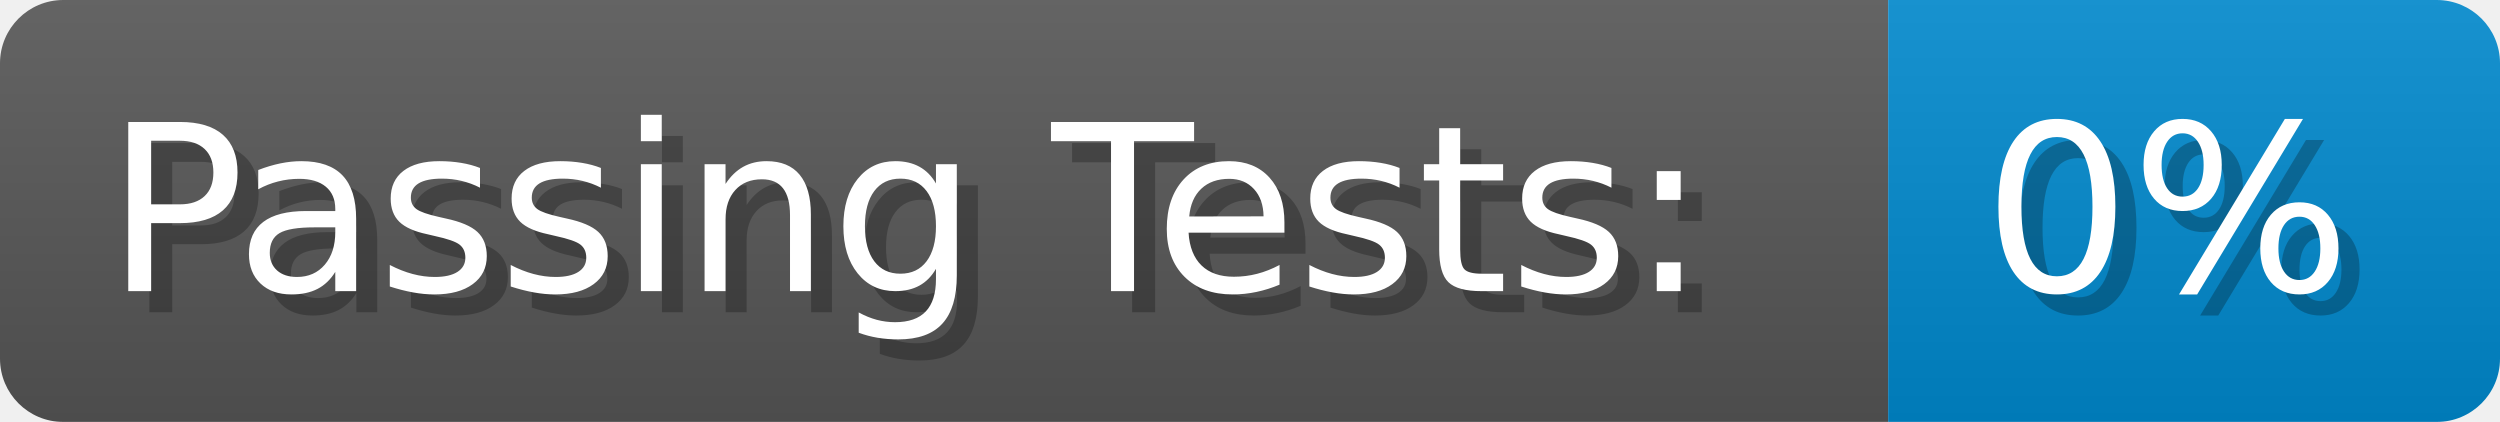
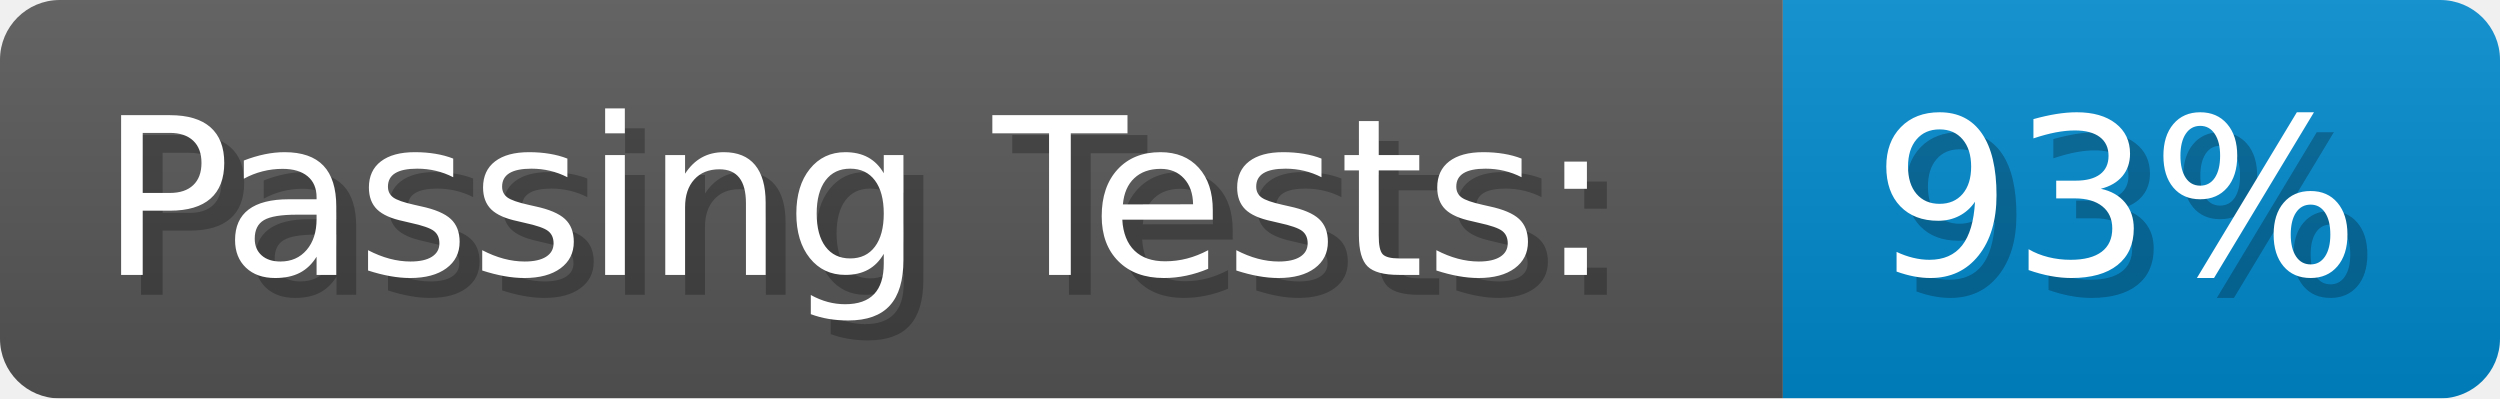
- <svg xmlns="http://www.w3.org/2000/svg" width="177.75" height="30" viewBox="0 0 1185 200" role="img" aria-label="Passing Tests:: 0%">
+ <svg xmlns="http://www.w3.org/2000/svg" width="188.25" height="30" viewBox="0 0 1255 200" role="img" aria-label="Passing Tests:: 93%">
  <linearGradient id="a" x2="0" y2="100%">
    <stop offset="0" stop-opacity=".1" stop-color="#EEE" />
    <stop offset="1" stop-opacity=".1" />
  </linearGradient>
  <mask id="m">
-     <rect width="1185" height="200" rx="30" fill="#FFF" />
+     <rect width="1255" height="200" rx="30" fill="#FFF" />
  </mask>
  <g mask="url(#m)">
    <rect width="895" height="200" fill="#555" />
-     <rect width="290" height="200" fill="#08C" x="895" />
-     <rect width="1185" height="200" fill="url(#a)" />
+     <rect width="360" height="200" fill="#08C" x="895" />
+     <rect width="1255" height="200" fill="url(#a)" />
  </g>
  <g aria-hidden="true" fill="#fff" text-anchor="start" font-family="Verdana,DejaVu Sans,sans-serif" font-size="110">
    <text x="60" y="148" textLength="795" fill="#000" opacity="0.25">Passing Tests:</text>
    <text x="50" y="138" textLength="795">Passing Tests:</text>
-     <text x="950" y="148" textLength="190" fill="#000" opacity="0.25">0%</text>
-     <text x="940" y="138" textLength="190">0%</text>
+     <text x="950" y="148" textLength="260" fill="#000" opacity="0.25">93%</text>
+     <text x="940" y="138" textLength="260">93%</text>
  </g>
</svg>
